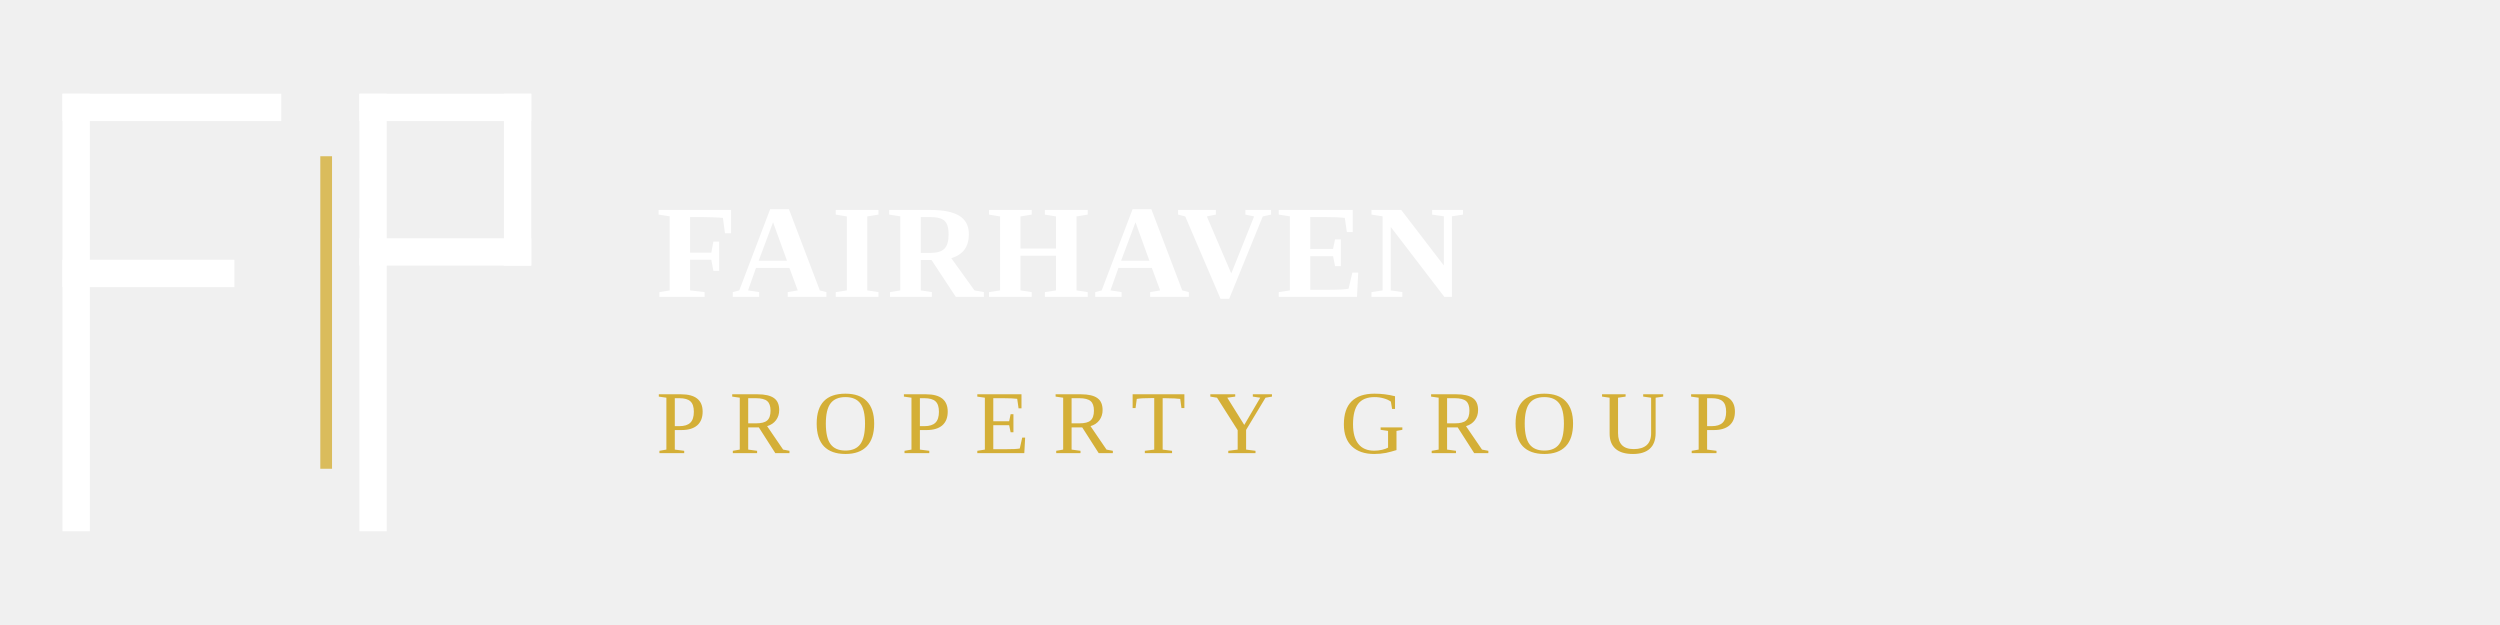
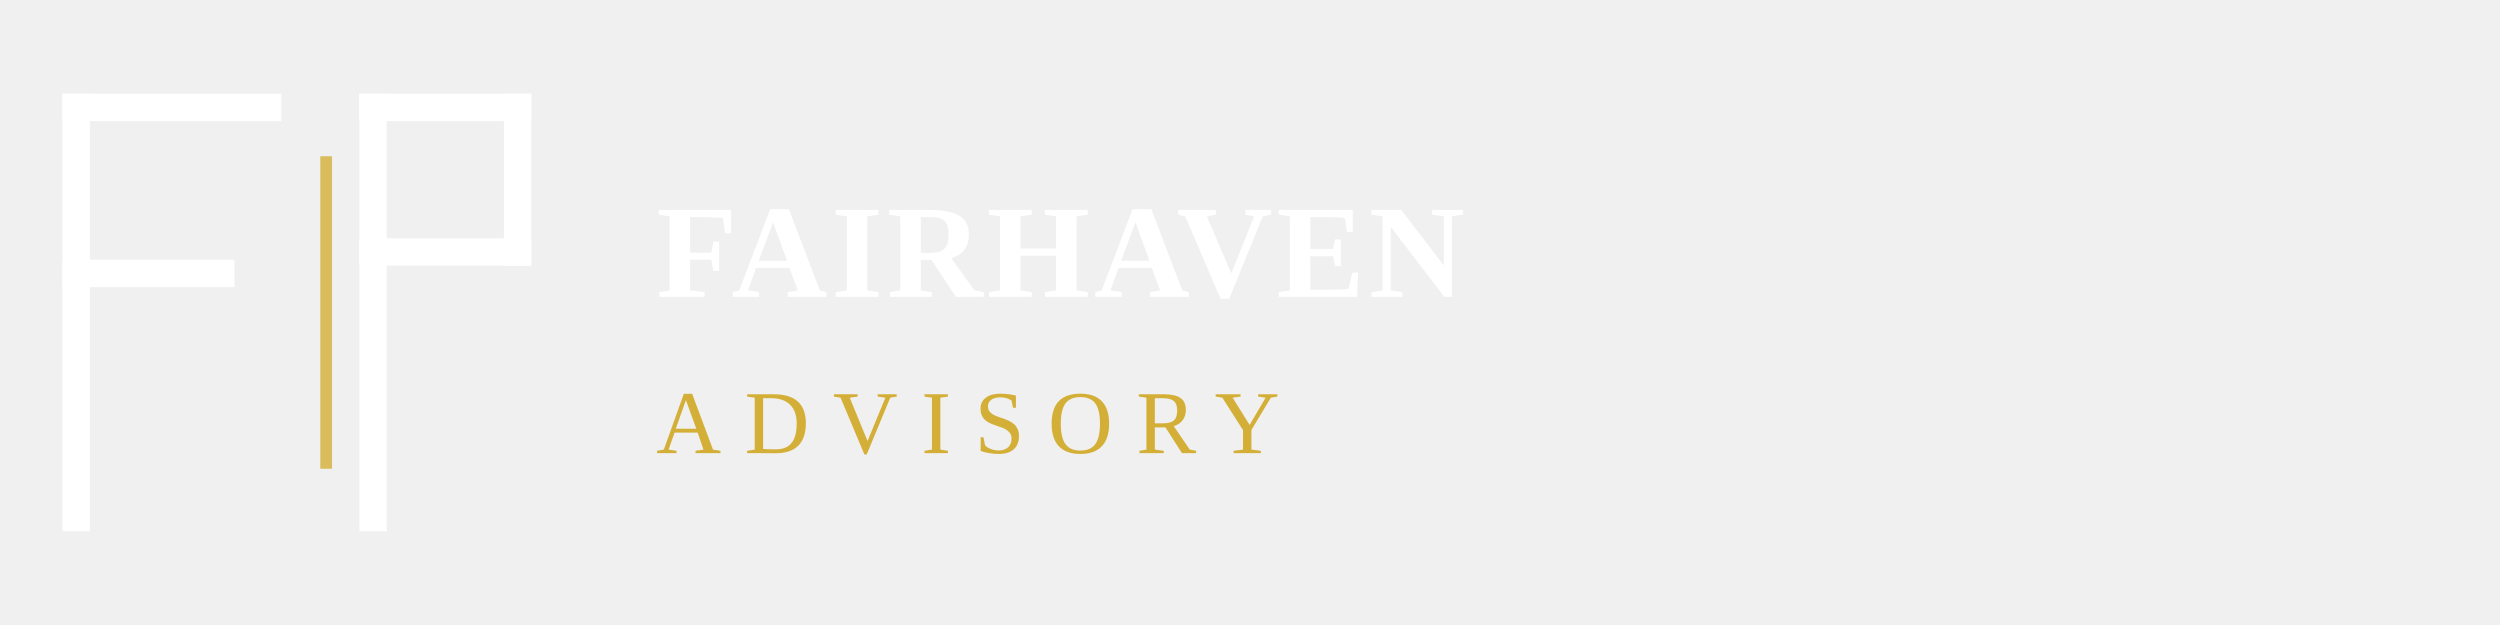
- <svg xmlns="http://www.w3.org/2000/svg" viewBox="0 0 320 80" fill="none" role="img" aria-label="Fairhaven Property Group">
+ <svg xmlns="http://www.w3.org/2000/svg" viewBox="0 0 320 80" fill="none" role="img" aria-label="Fairhaven Advisory">
  <rect x="8" y="12" width="3.5" height="56" fill="#FFFFFF" />
  <rect x="8" y="12" width="28" height="3.5" fill="#FFFFFF" />
  <rect x="8" y="33.25" width="22" height="3.5" fill="#FFFFFF" />
  <rect x="46" y="12" width="3.5" height="56" fill="#FFFFFF" />
  <rect x="46" y="12" width="22" height="3.5" fill="#FFFFFF" />
  <rect x="64.5" y="12" width="3.5" height="22" fill="#FFFFFF" />
  <rect x="46" y="30.5" width="22" height="3.5" fill="#FFFFFF" />
  <rect x="41" y="20" width="1.5" height="40" fill="#D4AF37" opacity="0.8" />
  <text x="84" y="38" font-family="Georgia, 'Times New Roman', serif" font-size="17" font-weight="700" fill="#FFFFFF" letter-spacing="0.5">FAIRHAVEN</text>
-   <text x="84" y="58" font-family="Georgia, 'Times New Roman', serif" font-size="11.5" font-weight="400" fill="#D4AF37" letter-spacing="3">PROPERTY GROUP</text>
+   <text x="84" y="58" font-family="Georgia, 'Times New Roman', serif" font-size="11.5" font-weight="400" fill="#D4AF37" letter-spacing="3">ADVISORY</text>
</svg>
